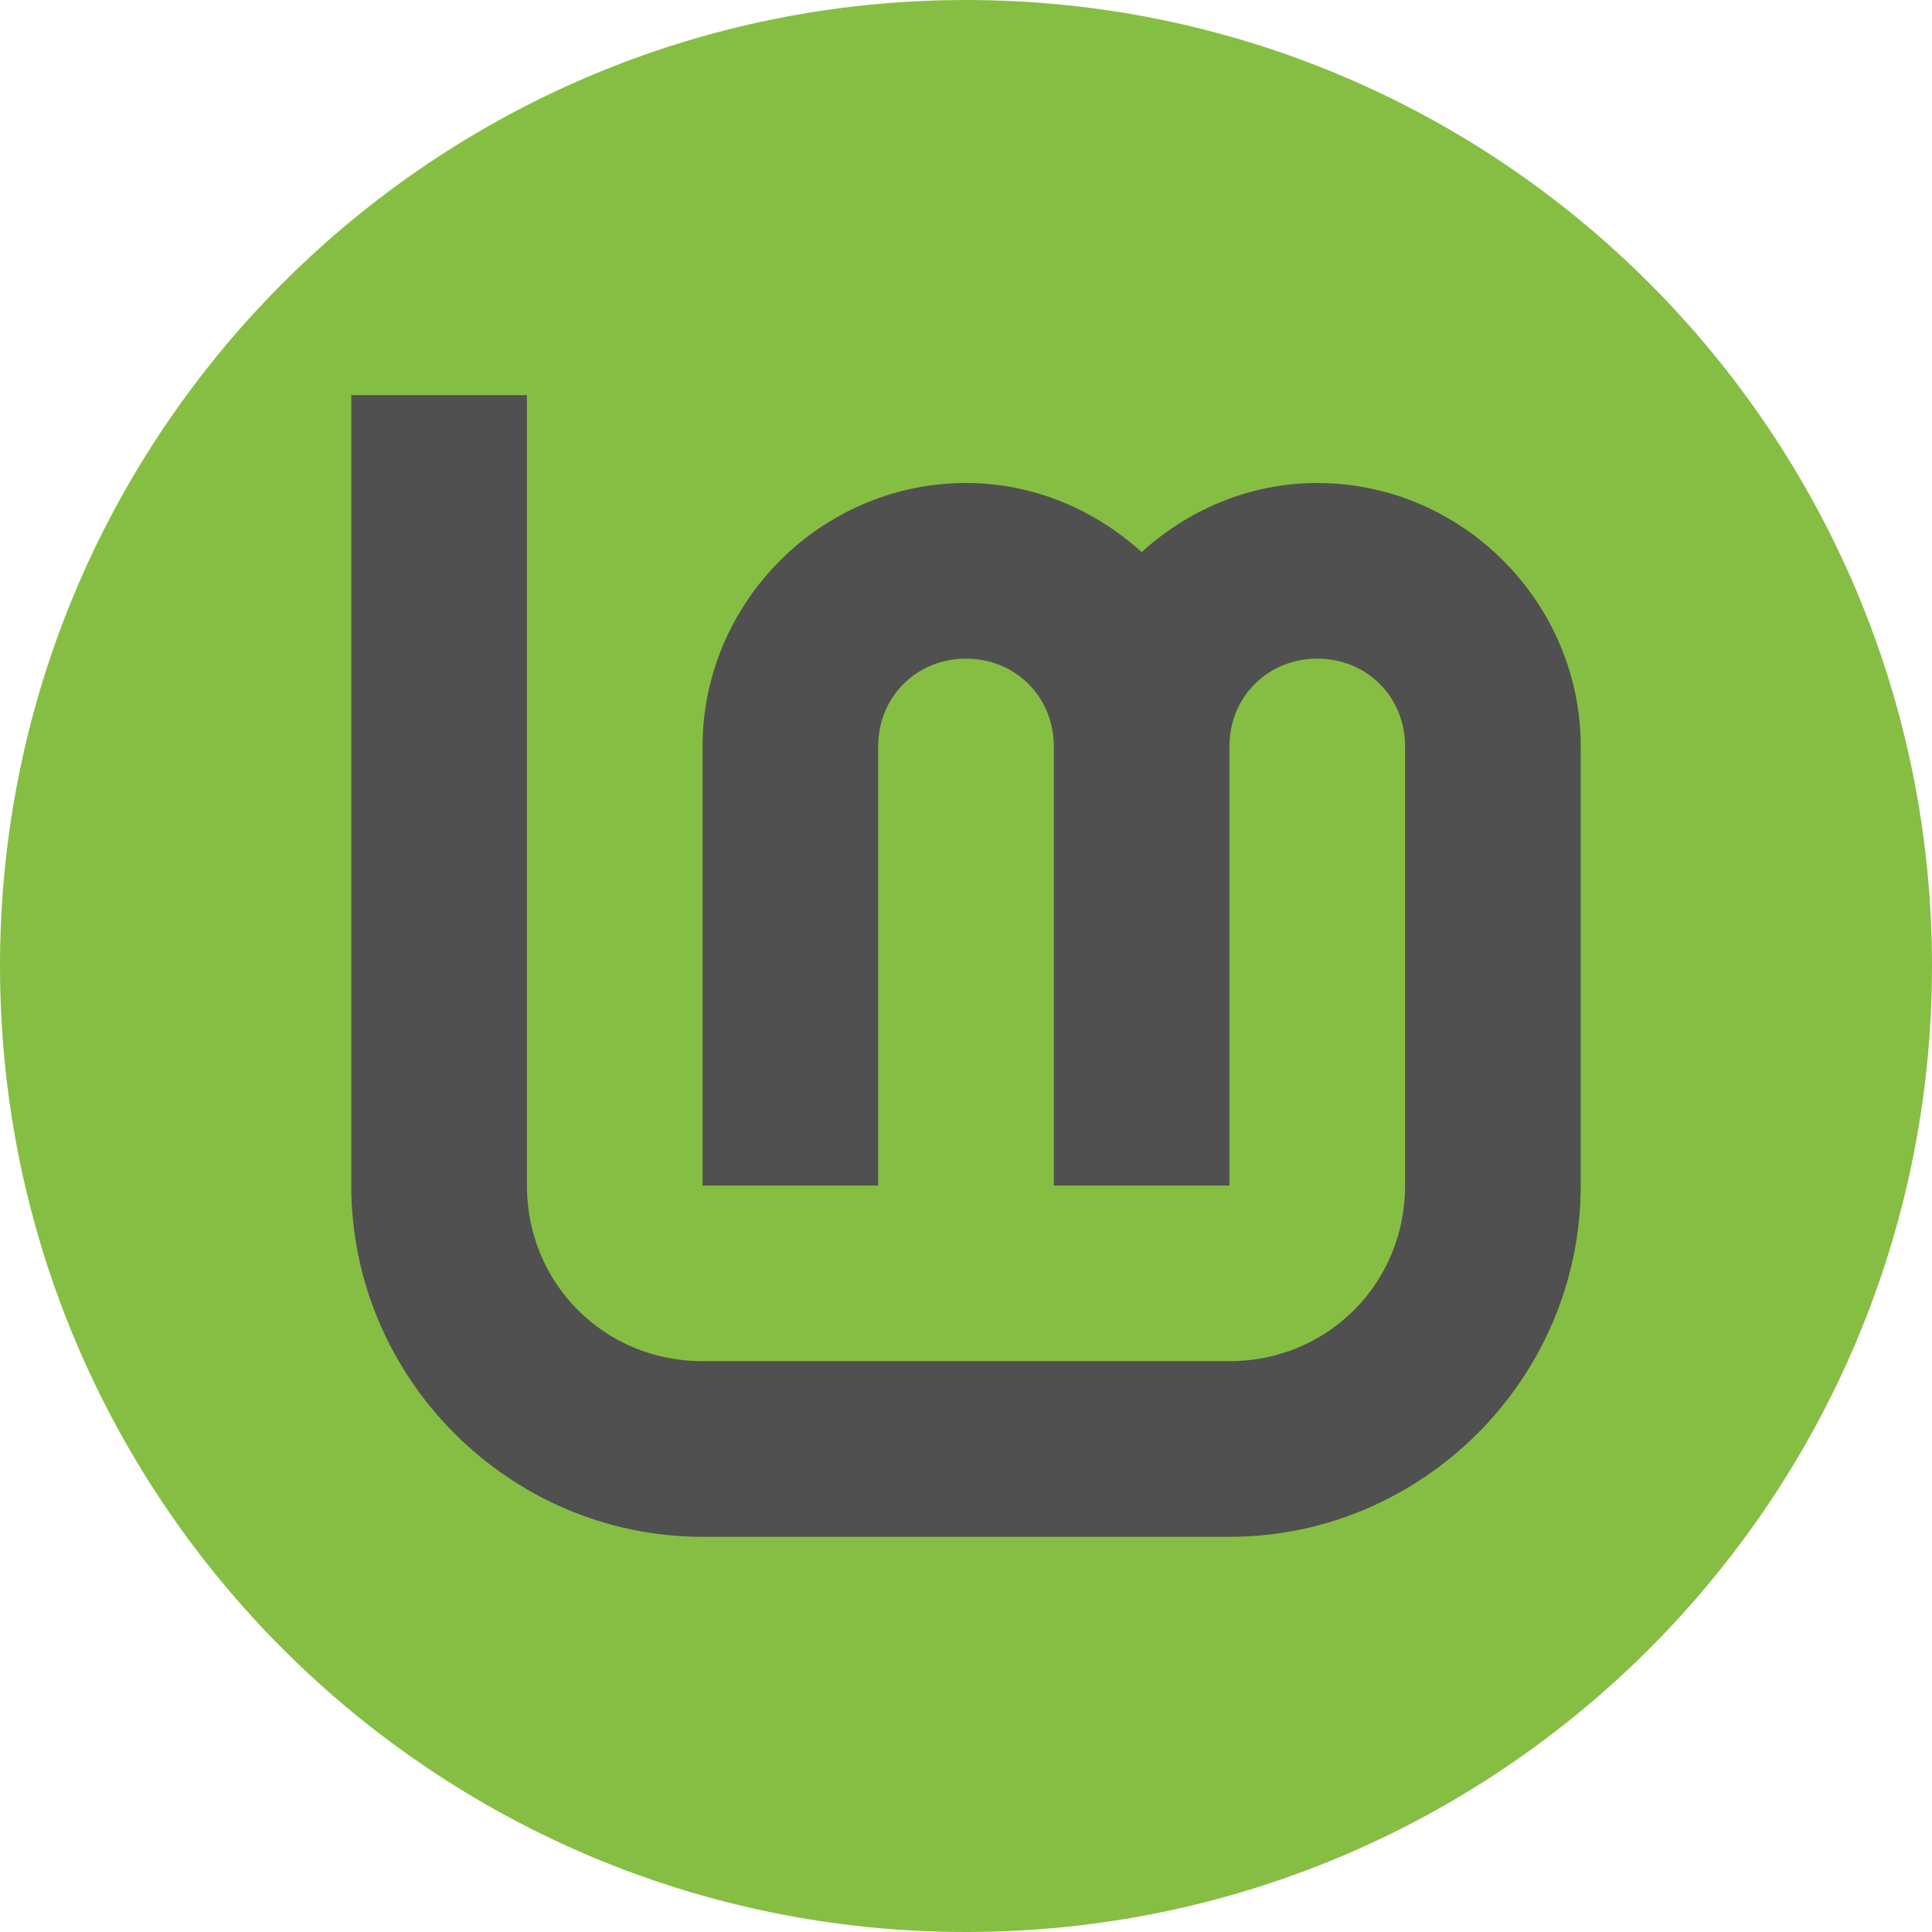
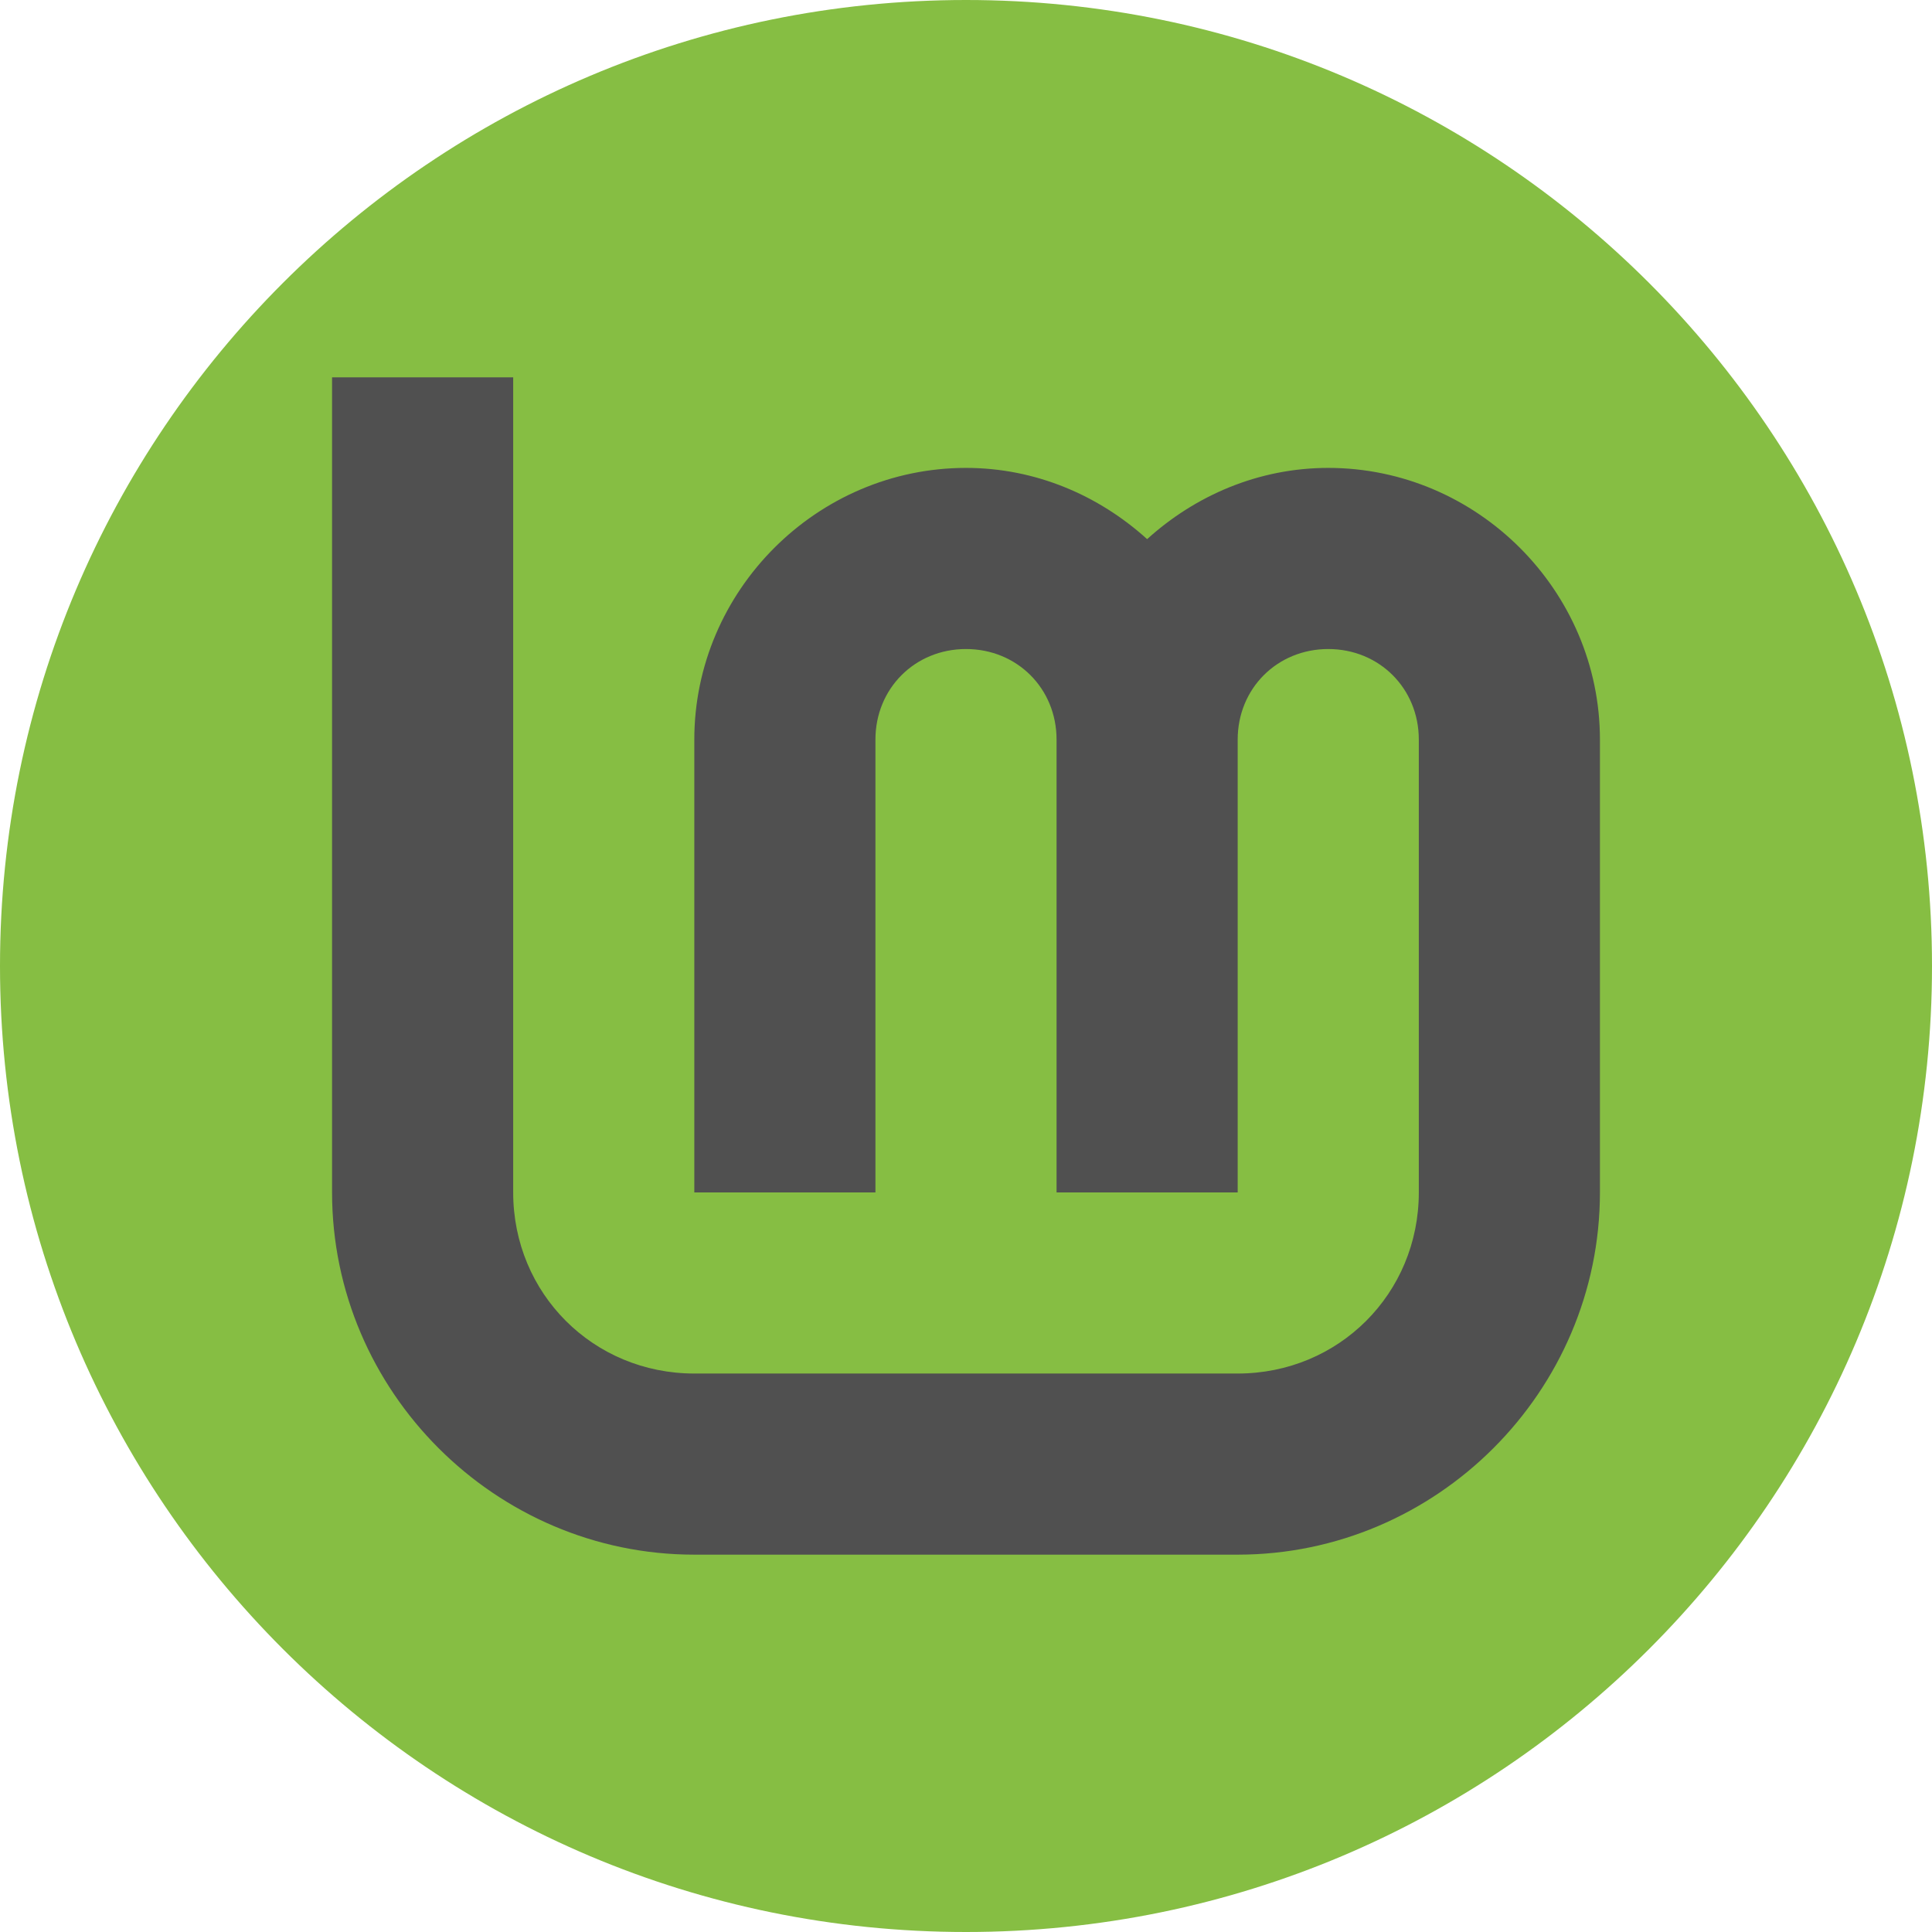
- <svg xmlns="http://www.w3.org/2000/svg" width="220" height="220" viewBox="0 0 220 220" id="svg2" version="1.1">
+ <svg xmlns="http://www.w3.org/2000/svg" width="256" height="256" viewBox="0 0 256 256" id="svg2" version="1.1">
  <defs id="defs4" />
  <g id="layer3" transform="translate(-82.00001,-90.00001)">
-     <circle style="fill:#86be43;stroke:none;stroke-width:0;stroke-miterlimit:4;stroke-dasharray:none" id="path40" cx="192" cy="200" r="110" />
-     <path style="color:#000000;fill:#505050;stroke-width:1;-inkscape-stroke:none" d="m 122,135 v 90 c 0,21.973 18.027,40 40,40 h 60 c 21.973,0 40,-18.027 40,-40 v -50 c 0,-16.45 -13.55,-30 -30,-30 -7.685,0 -14.667,3.038 -20,7.866 C 206.667,148.038 199.685,145 192,145 c -16.45,0 -30,13.55 -30,30 v 50 h 20 v -50 c 0,-5.641 4.359,-10 10,-10 5.641,0 10,4.359 10,10 v 50 h 20 v -50 c 0,-5.641 4.359,-10 10,-10 5.641,0 10,4.359 10,10 v 50 c 0,11.164 -8.836,20 -20,20 h -60 c -11.164,0 -20,-8.836 -20,-20 v -90 z" id="path4193" />
+     <circle style="fill:#86be43;stroke:none;stroke-width:0;stroke-miterlimit:4;stroke-dasharray:none" id="path40" cx="210" cy="218" r="128" />
+     <path style="color:#000000;fill:#505050;stroke-width:1.2;-inkscape-stroke:none" d="m 126,140 v 108 c 0,26.367 21.632,48 48,48 h 72 c 26.367,0 48,-21.633 48,-48 v -60 c 0,-19.74 -16.26,-36 -36,-36 -9.222,0 -17.6,3.645 -24,9.439 -6.4,-5.794 -14.778,-9.439 -24,-9.439 -19.74,0 -36,16.26 -36,36 v 60 h 24 v -60 c 0,-6.77 5.23,-12 12,-12 6.77,0 12,5.23 12,12 v 60 h 24 v -60 c 0,-6.77 5.23,-12 12,-12 6.77,0 12,5.23 12,12 v 60 c 0,13.397 -10.603,24 -24,24 h -72 c -13.397,0 -24,-10.603 -24,-24 v -108 z" id="path4193" />
  </g>
</svg>
